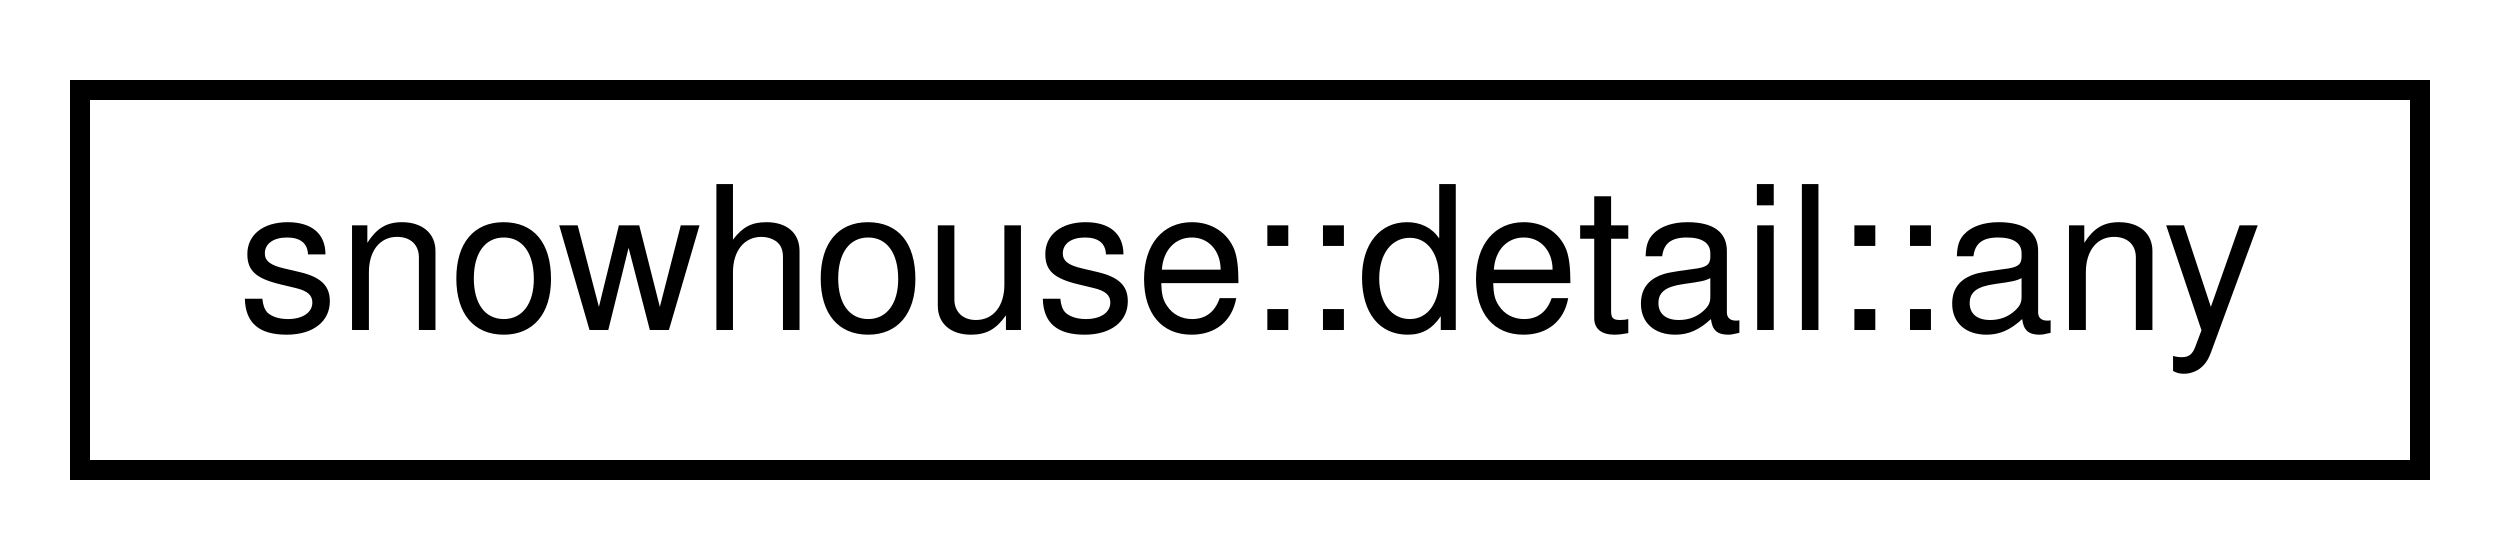
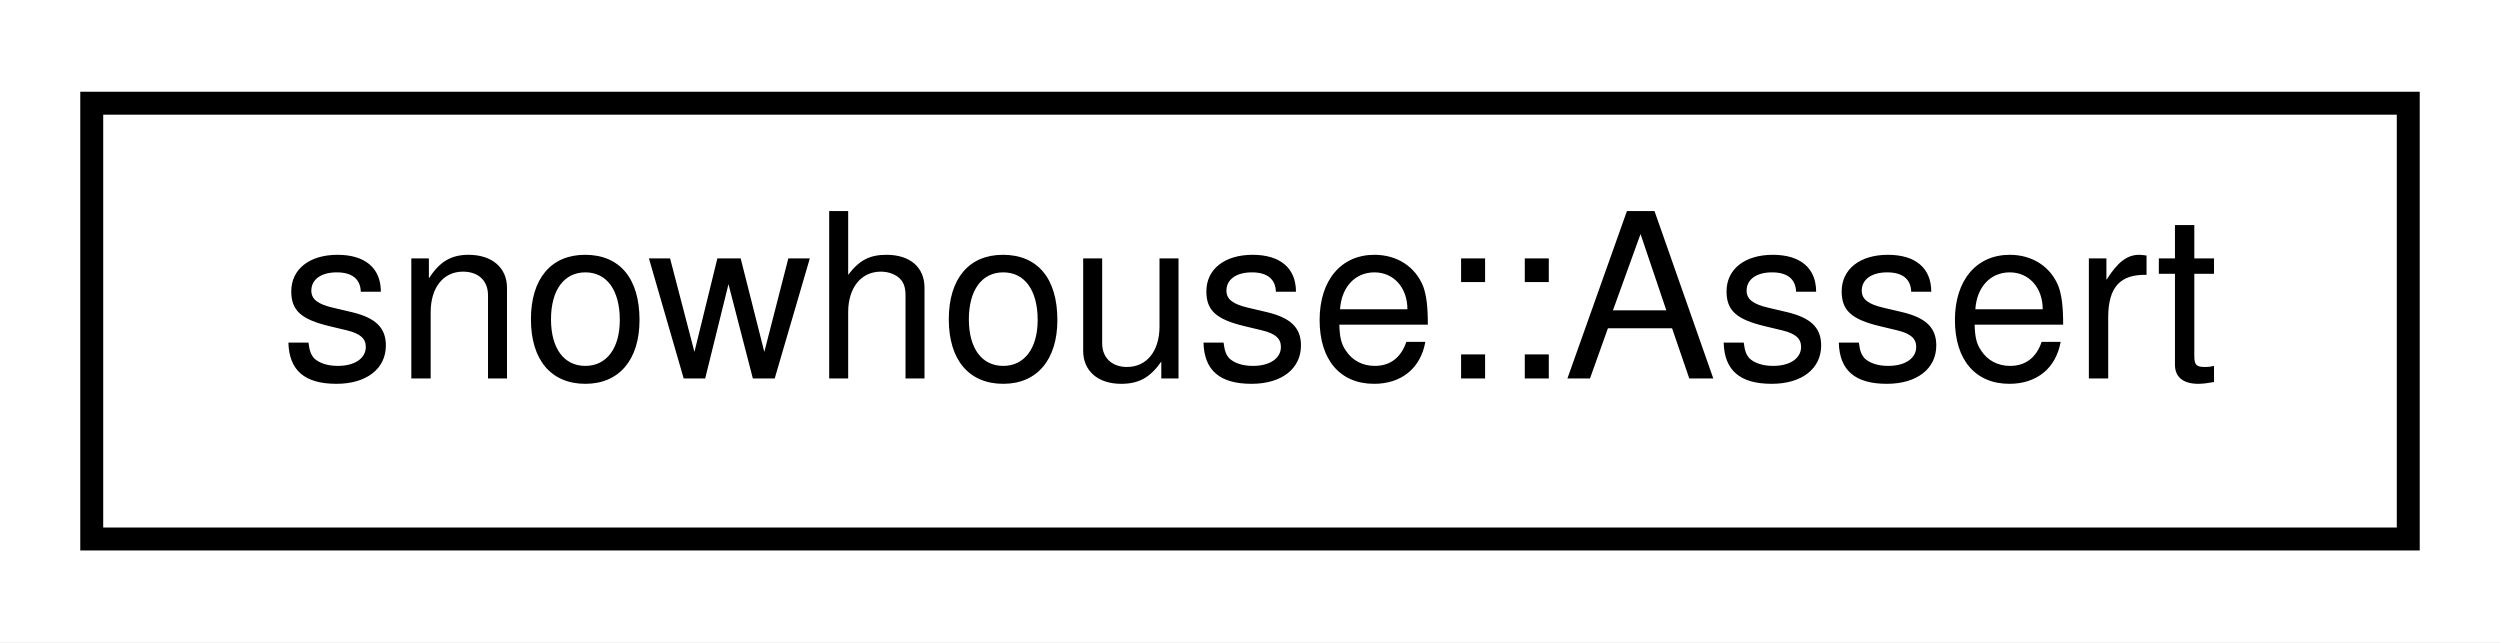
- <svg xmlns="http://www.w3.org/2000/svg" xmlns:xlink="http://www.w3.org/1999/xlink" width="125pt" height="28pt" viewBox="0.00 0.00 125.00 28.00">
+ <svg xmlns="http://www.w3.org/2000/svg" xmlns:xlink="http://www.w3.org/1999/xlink" width="109pt" height="28pt" viewBox="0.00 0.00 109.00 28.00">
  <g id="graph0" class="graph" transform="scale(1 1) rotate(0) translate(4 24)">
-     <polygon fill="white" stroke="none" points="-4,4 -4,-24 121,-24 121,4 -4,4" />
+     <polygon fill="white" stroke="none" points="-4,4 -4,-24 105,-24 105,4 -4,4" />
    <g id="node1" class="node">
      <g id="a_node1">
-         <a xlink:href="structsnowhouse_1_1detail_1_1any.html" target="_top" xlink:title="snowhouse::detail::any">
-           <polygon fill="white" stroke="black" points="0,-0.5 0,-19.5 117,-19.5 117,-0.5 0,-0.5" />
-           <text text-anchor="middle" x="58.5" y="-7.5" font-family="Helvetica,sans-Serif" font-size="10.00">snowhouse::detail::any</text>
+         <a xlink:href="classsnowhouse_1_1Assert.html" target="_top" xlink:title="snowhouse::Assert">
+           <polygon fill="white" stroke="black" points="0,-0.5 0,-19.5 101,-19.5 101,-0.5 0,-0.5" />
+           <text text-anchor="middle" x="50.5" y="-7.5" font-family="Helvetica,sans-Serif" font-size="10.00">snowhouse::Assert</text>
        </a>
      </g>
    </g>
  </g>
</svg>
